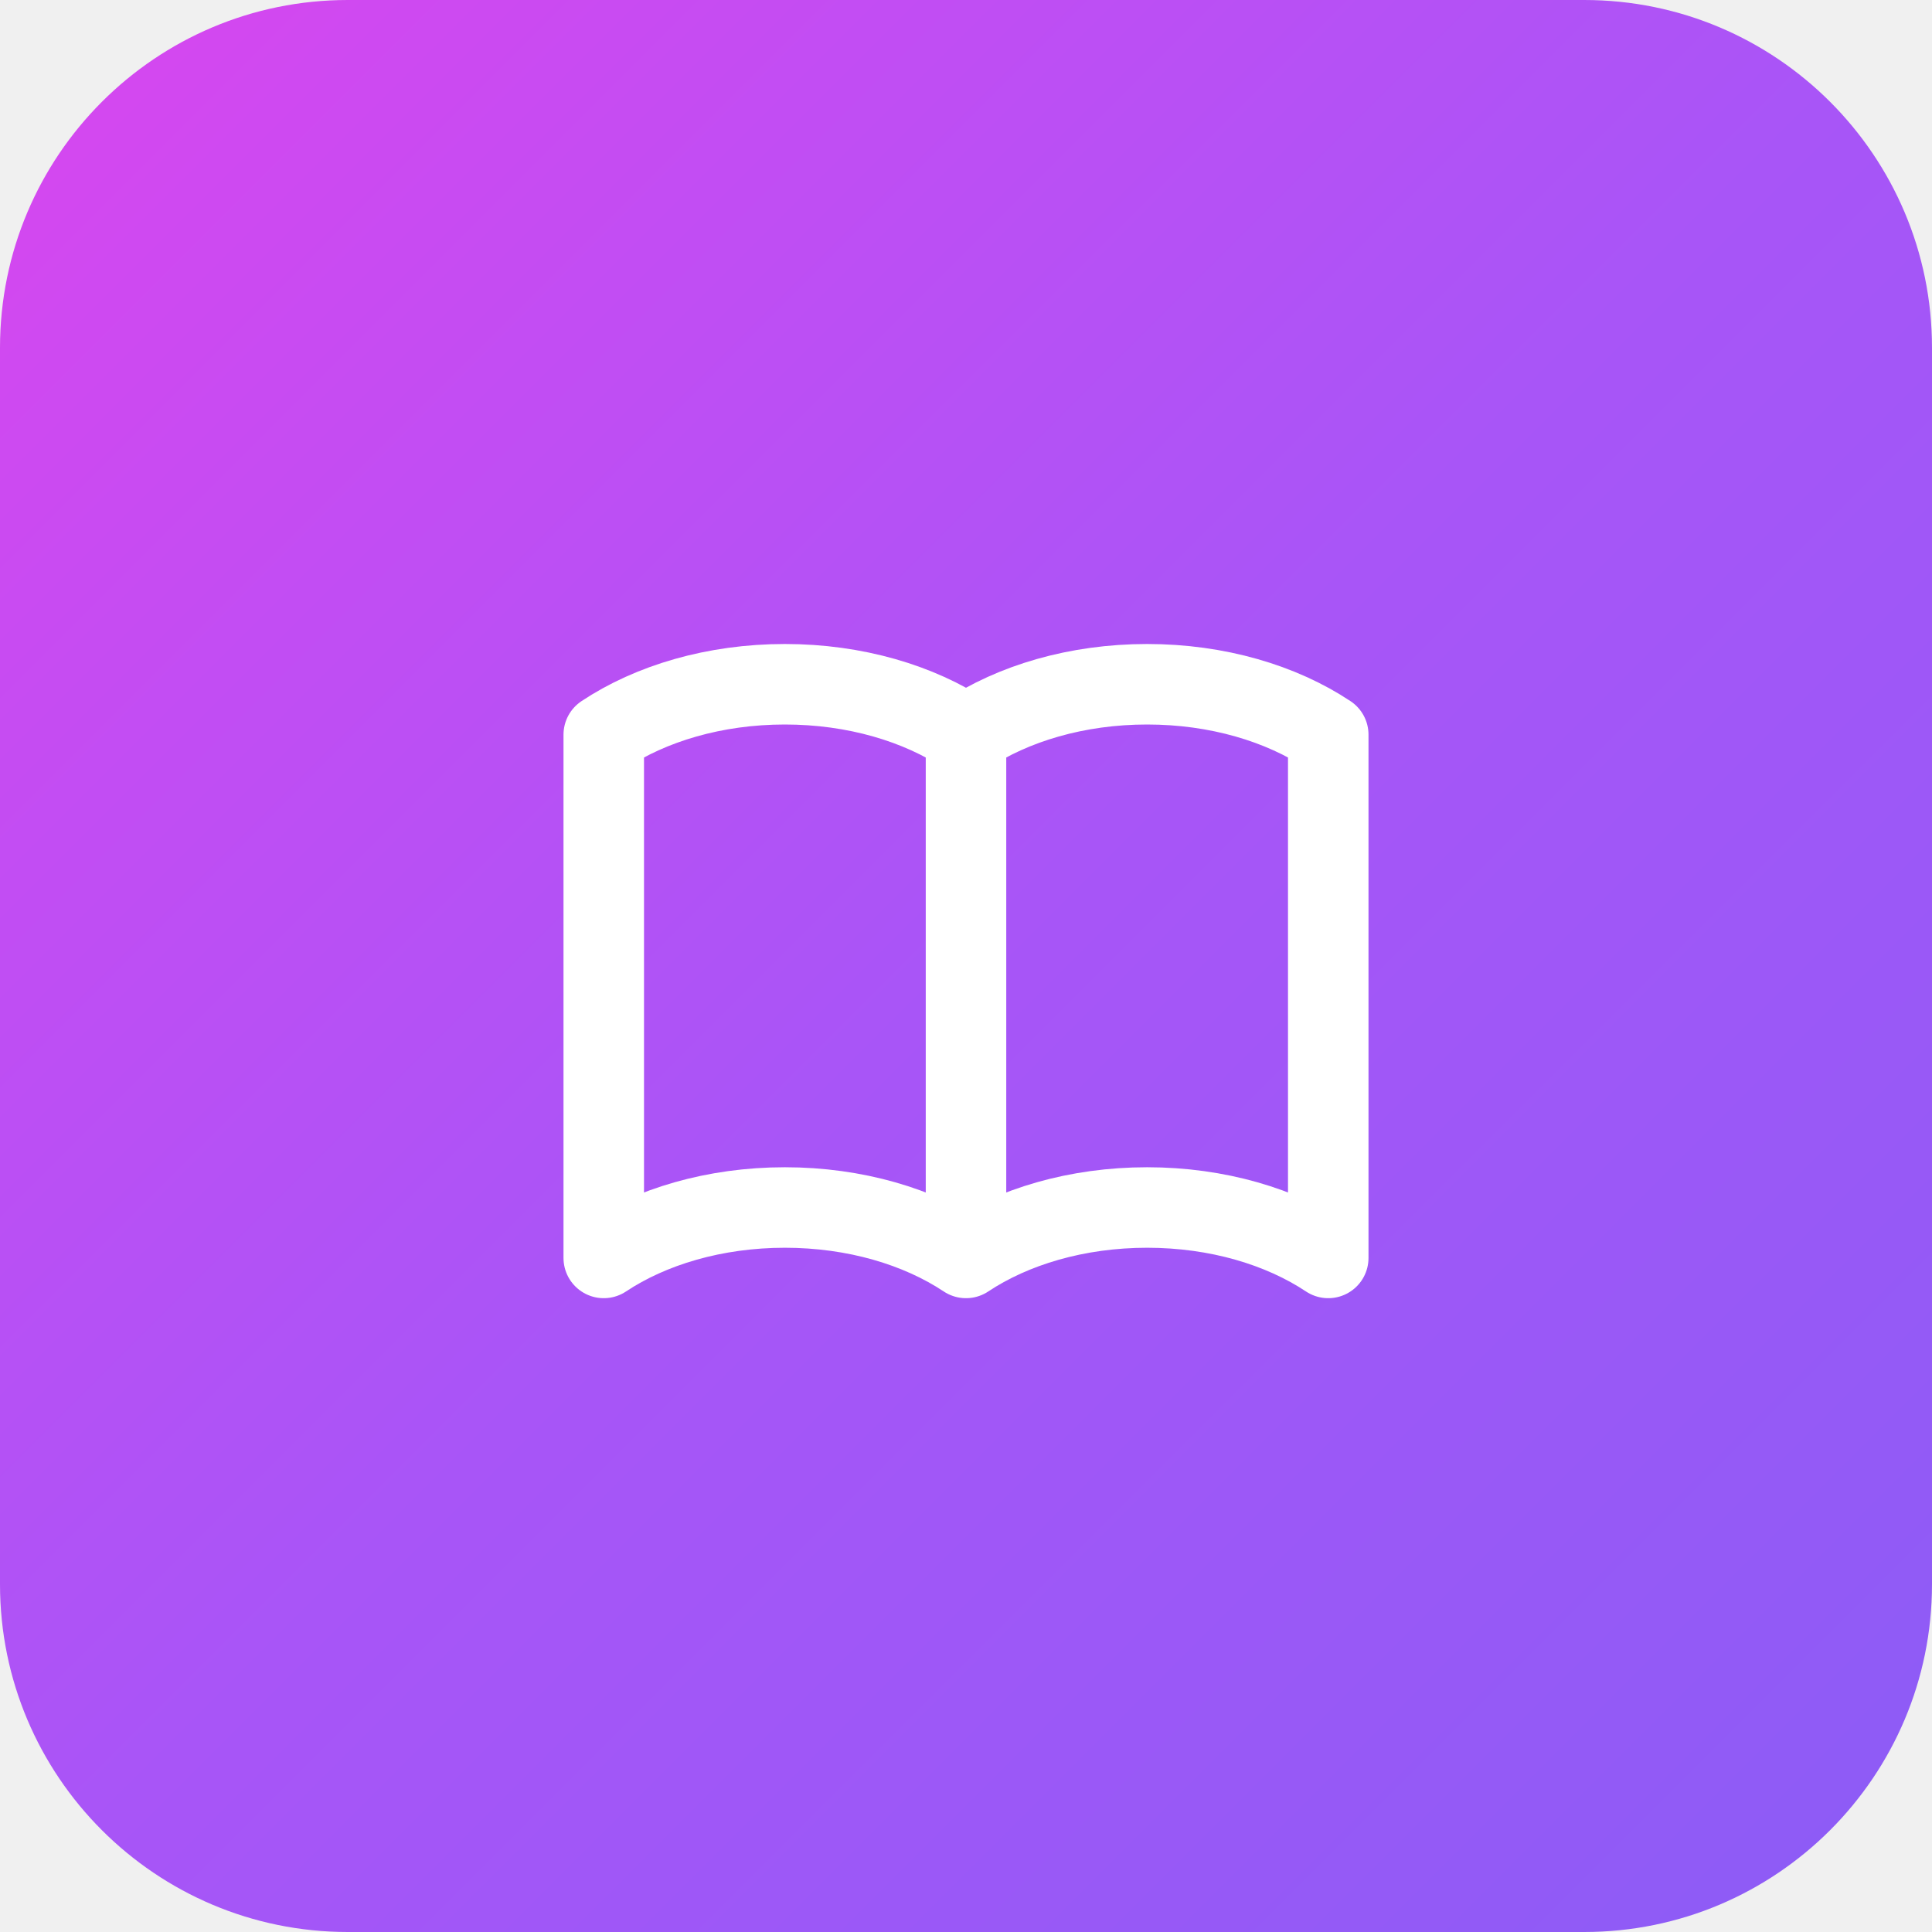
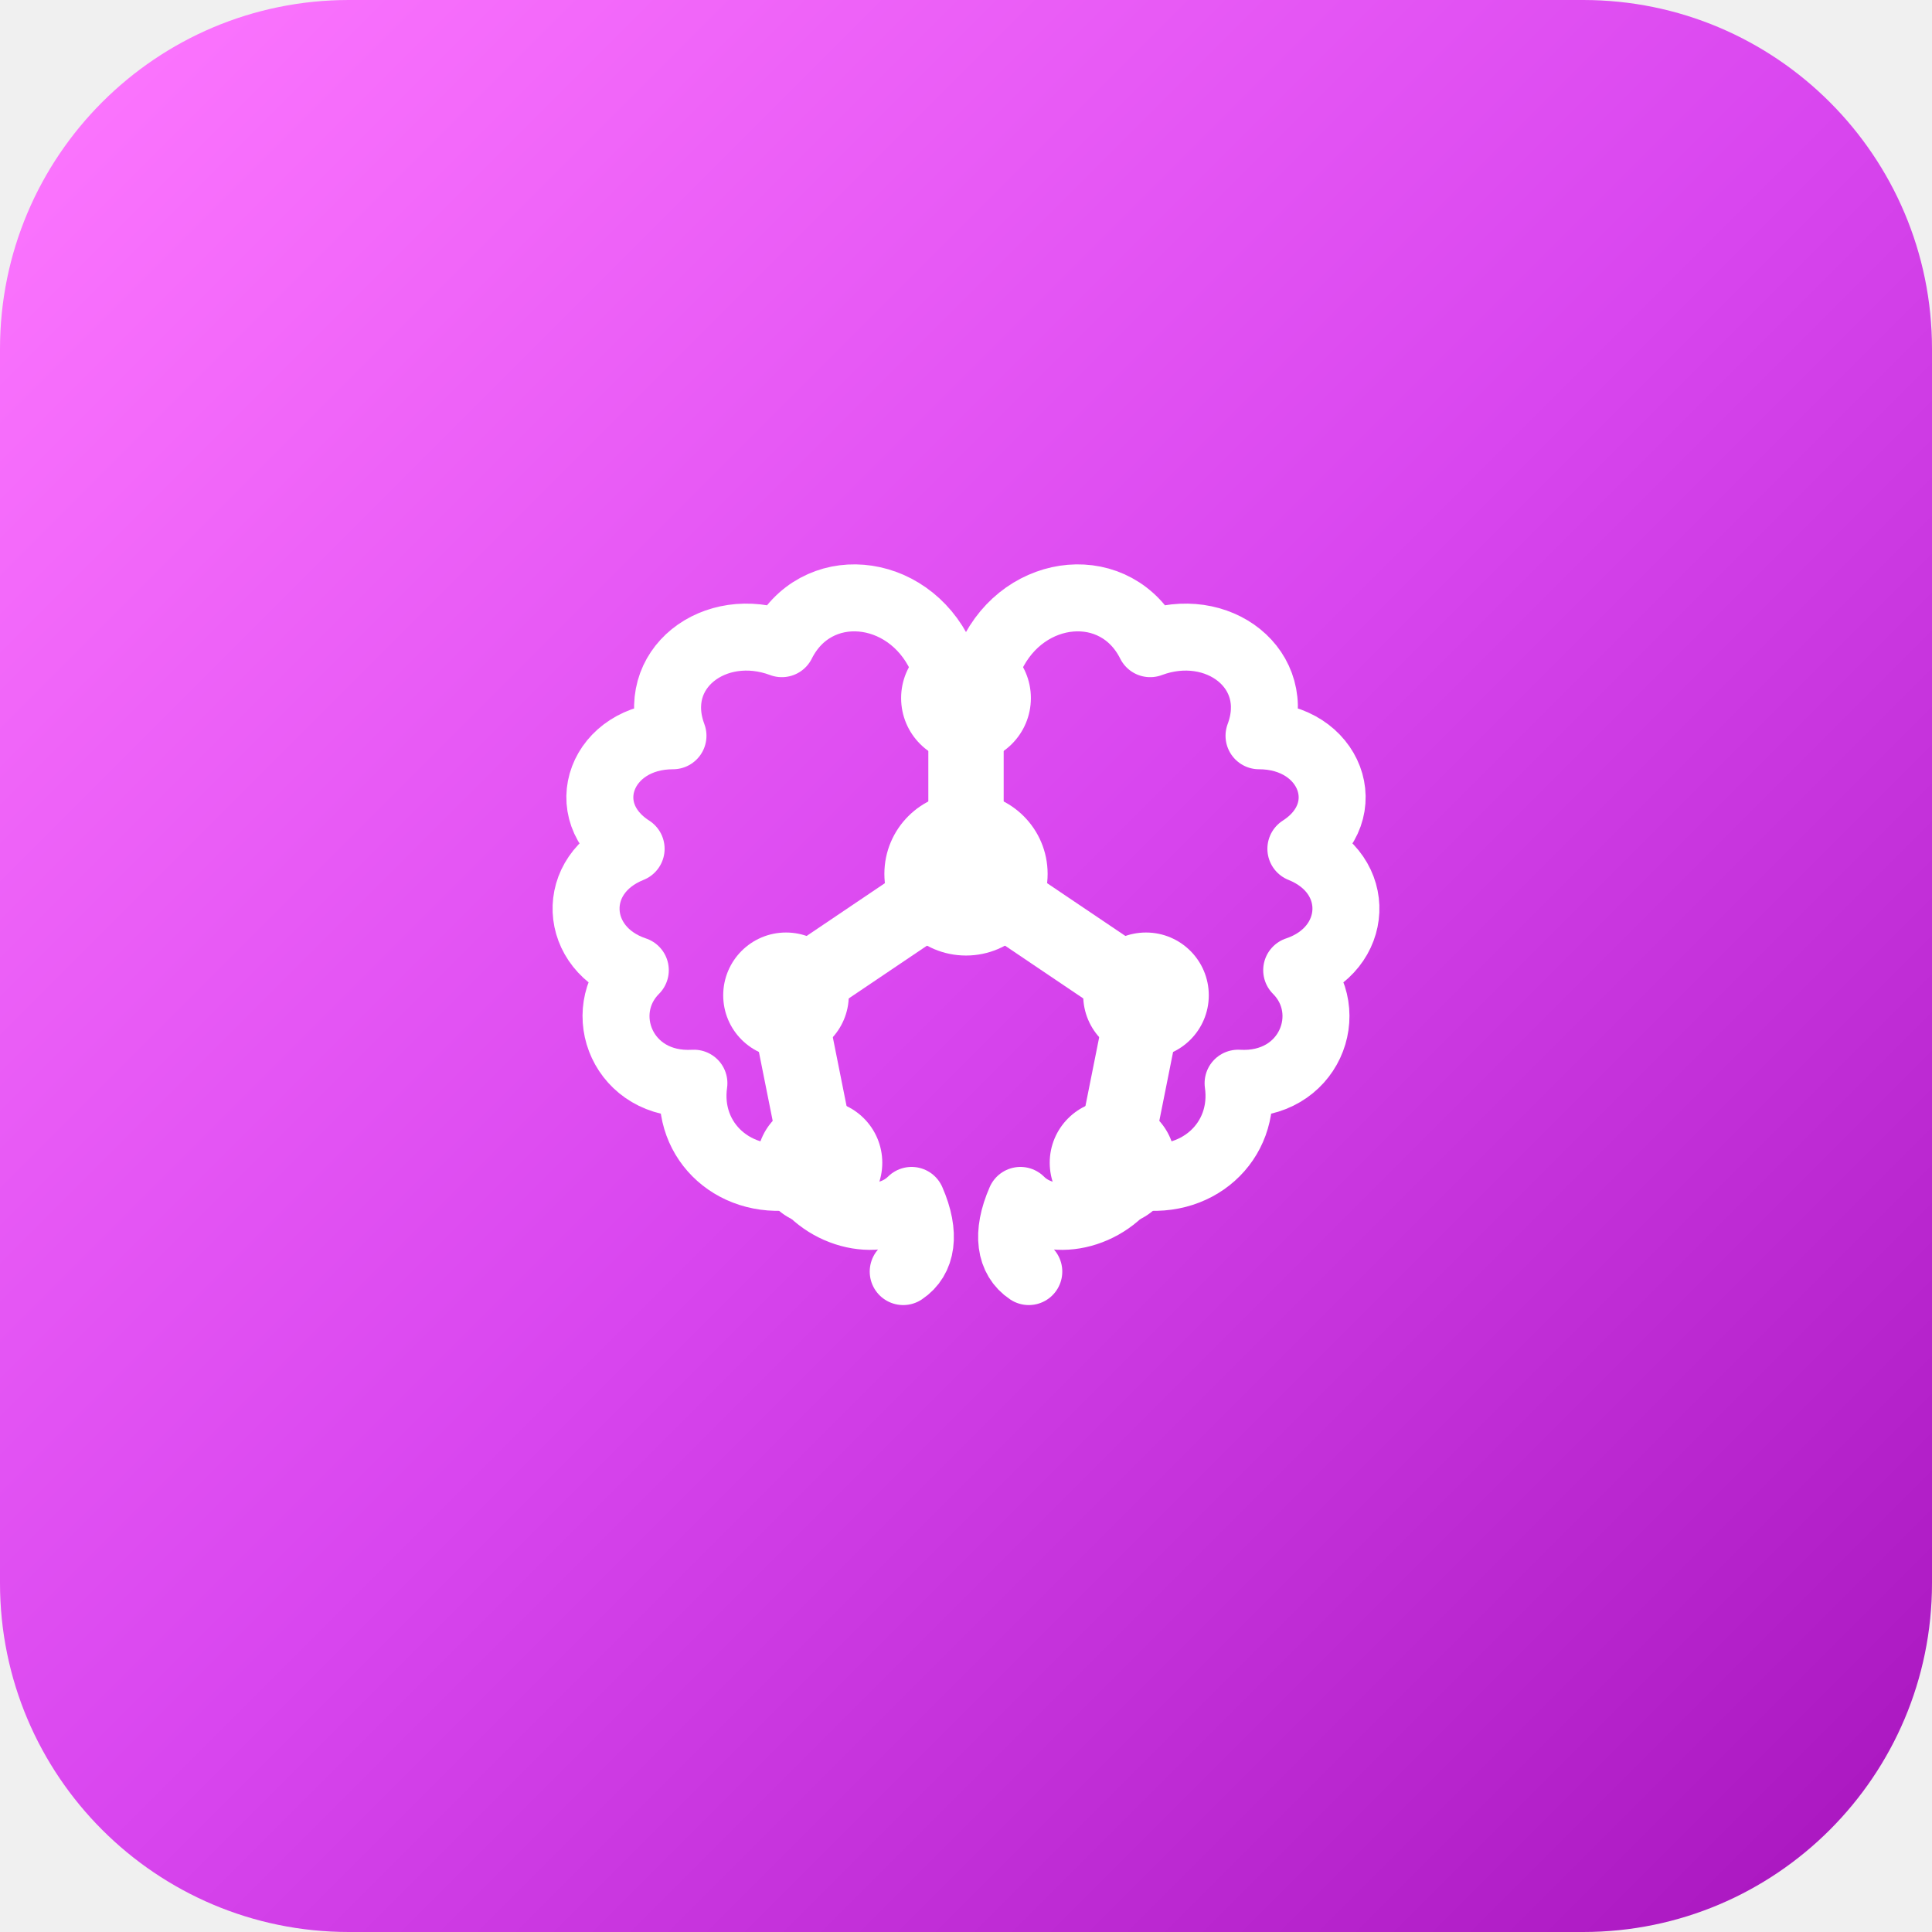
<svg xmlns="http://www.w3.org/2000/svg" width="144" height="144" viewBox="0 0 144 144">
  <defs>
    <linearGradient id="grad" x1="0%" y1="0%" x2="100%" y2="100%">
-       <stop offset="0%" style="stop-color:#d946ef;stop-opacity:1" />
-       <stop offset="50%" style="stop-color:#a855f7;stop-opacity:1" />
-       <stop offset="100%" style="stop-color:#8b5cf6;stop-opacity:1" />
+       <stop offset="0%" style="stop-color:#ff79ff;stop-opacity:1" />
+       <stop offset="50%" style="stop-color:#d946ef;stop-opacity:1" />
+       <stop offset="100%" style="stop-color:#a613bc;stop-opacity:1" />
    </linearGradient>
  </defs>
-   <rect width="144" height="144" rx="25.92" fill="url(#grad)" />
-   <g transform="translate(36, 36)">
-     <svg width="72" height="72" viewBox="0 0 24 24" fill="none" stroke="white" stroke-width="2" stroke-linecap="round" stroke-linejoin="round">
-       <path d="M12 6.253v13m0-13C10.832 5.477 9.246 5 7.5 5S4.168 5.477 3 6.253v13C4.168 18.477 5.754 18 7.5 18s3.332.477 4.5 1.253m0-13C13.168 5.477 14.754 5 16.5 5c1.747 0 3.332.477 4.5 1.253v13C19.832 18.477 18.247 18 16.5 18c-1.746 0-3.332.477-4.5 1.253" />
+   <rect width="144" height="144" rx="26" fill="url(#grad)" />
+   <g transform="translate(34.56, 34.56)">
+     <svg width="74.88" height="74.88" viewBox="0 0 24 24">
+       <g fill="none" stroke="white" stroke-width="1.6" stroke-linecap="round" stroke-linejoin="round">
+         <path d="M11.4 4.6C10.6 2.9 8.4 2.7 7.6 4.3C6 3.7 4.4 4.9 5 6.5C3.3 6.5 2.6 8.3 4 9.2C2.5 9.8 2.6 11.6 4.1 12.1C3.1 13.1 3.8 14.9 5.5 14.8C5.3 16.2 6.5 17.3 8 17C8.6 18 10 18.3 10.7 17.6C11.05 18.4 10.95 19 10.5 19.3" />
+         <path d="M12.6 4.6C13.4 2.9 15.6 2.7 16.4 4.3C18 3.7 19.6 4.9 19 6.5C20.7 6.5 21.4 8.3 20 9.2C21.5 9.8 21.4 11.6 19.9 12.1C20.9 13.1 20.2 14.9 18.5 14.8C18.7 16.2 17.5 17.3 16 17C15.4 18 14 18.3 13.3 17.6C12.95 18.4 13.05 19 13.5 19.3" />
+       </g>
+       <g stroke="white" stroke-width="1.8" stroke-linecap="round">
+         <path d="M12 5.6 12 9.8" />
+         <path d="M12 9.8 7.7 12.7" />
+         <path d="M12 9.8 16.3 12.7" />
+         <path d="M7.7 12.7 8.5 16.7" />
+         <path d="M16.3 12.7 15.5 16.7" />
+       </g>
+       <g fill="white">
+         <circle cx="12" cy="5.6" r="1.55" />
+         <circle cx="12" cy="9.8" r="1.95" />
+         <circle cx="7.7" cy="12.7" r="1.5" />
+         <circle cx="16.3" cy="12.7" r="1.5" />
+         <circle cx="8.5" cy="16.7" r="1.5" />
+         <circle cx="15.5" cy="16.7" r="1.5" />
+       </g>
    </svg>
  </g>
</svg>
